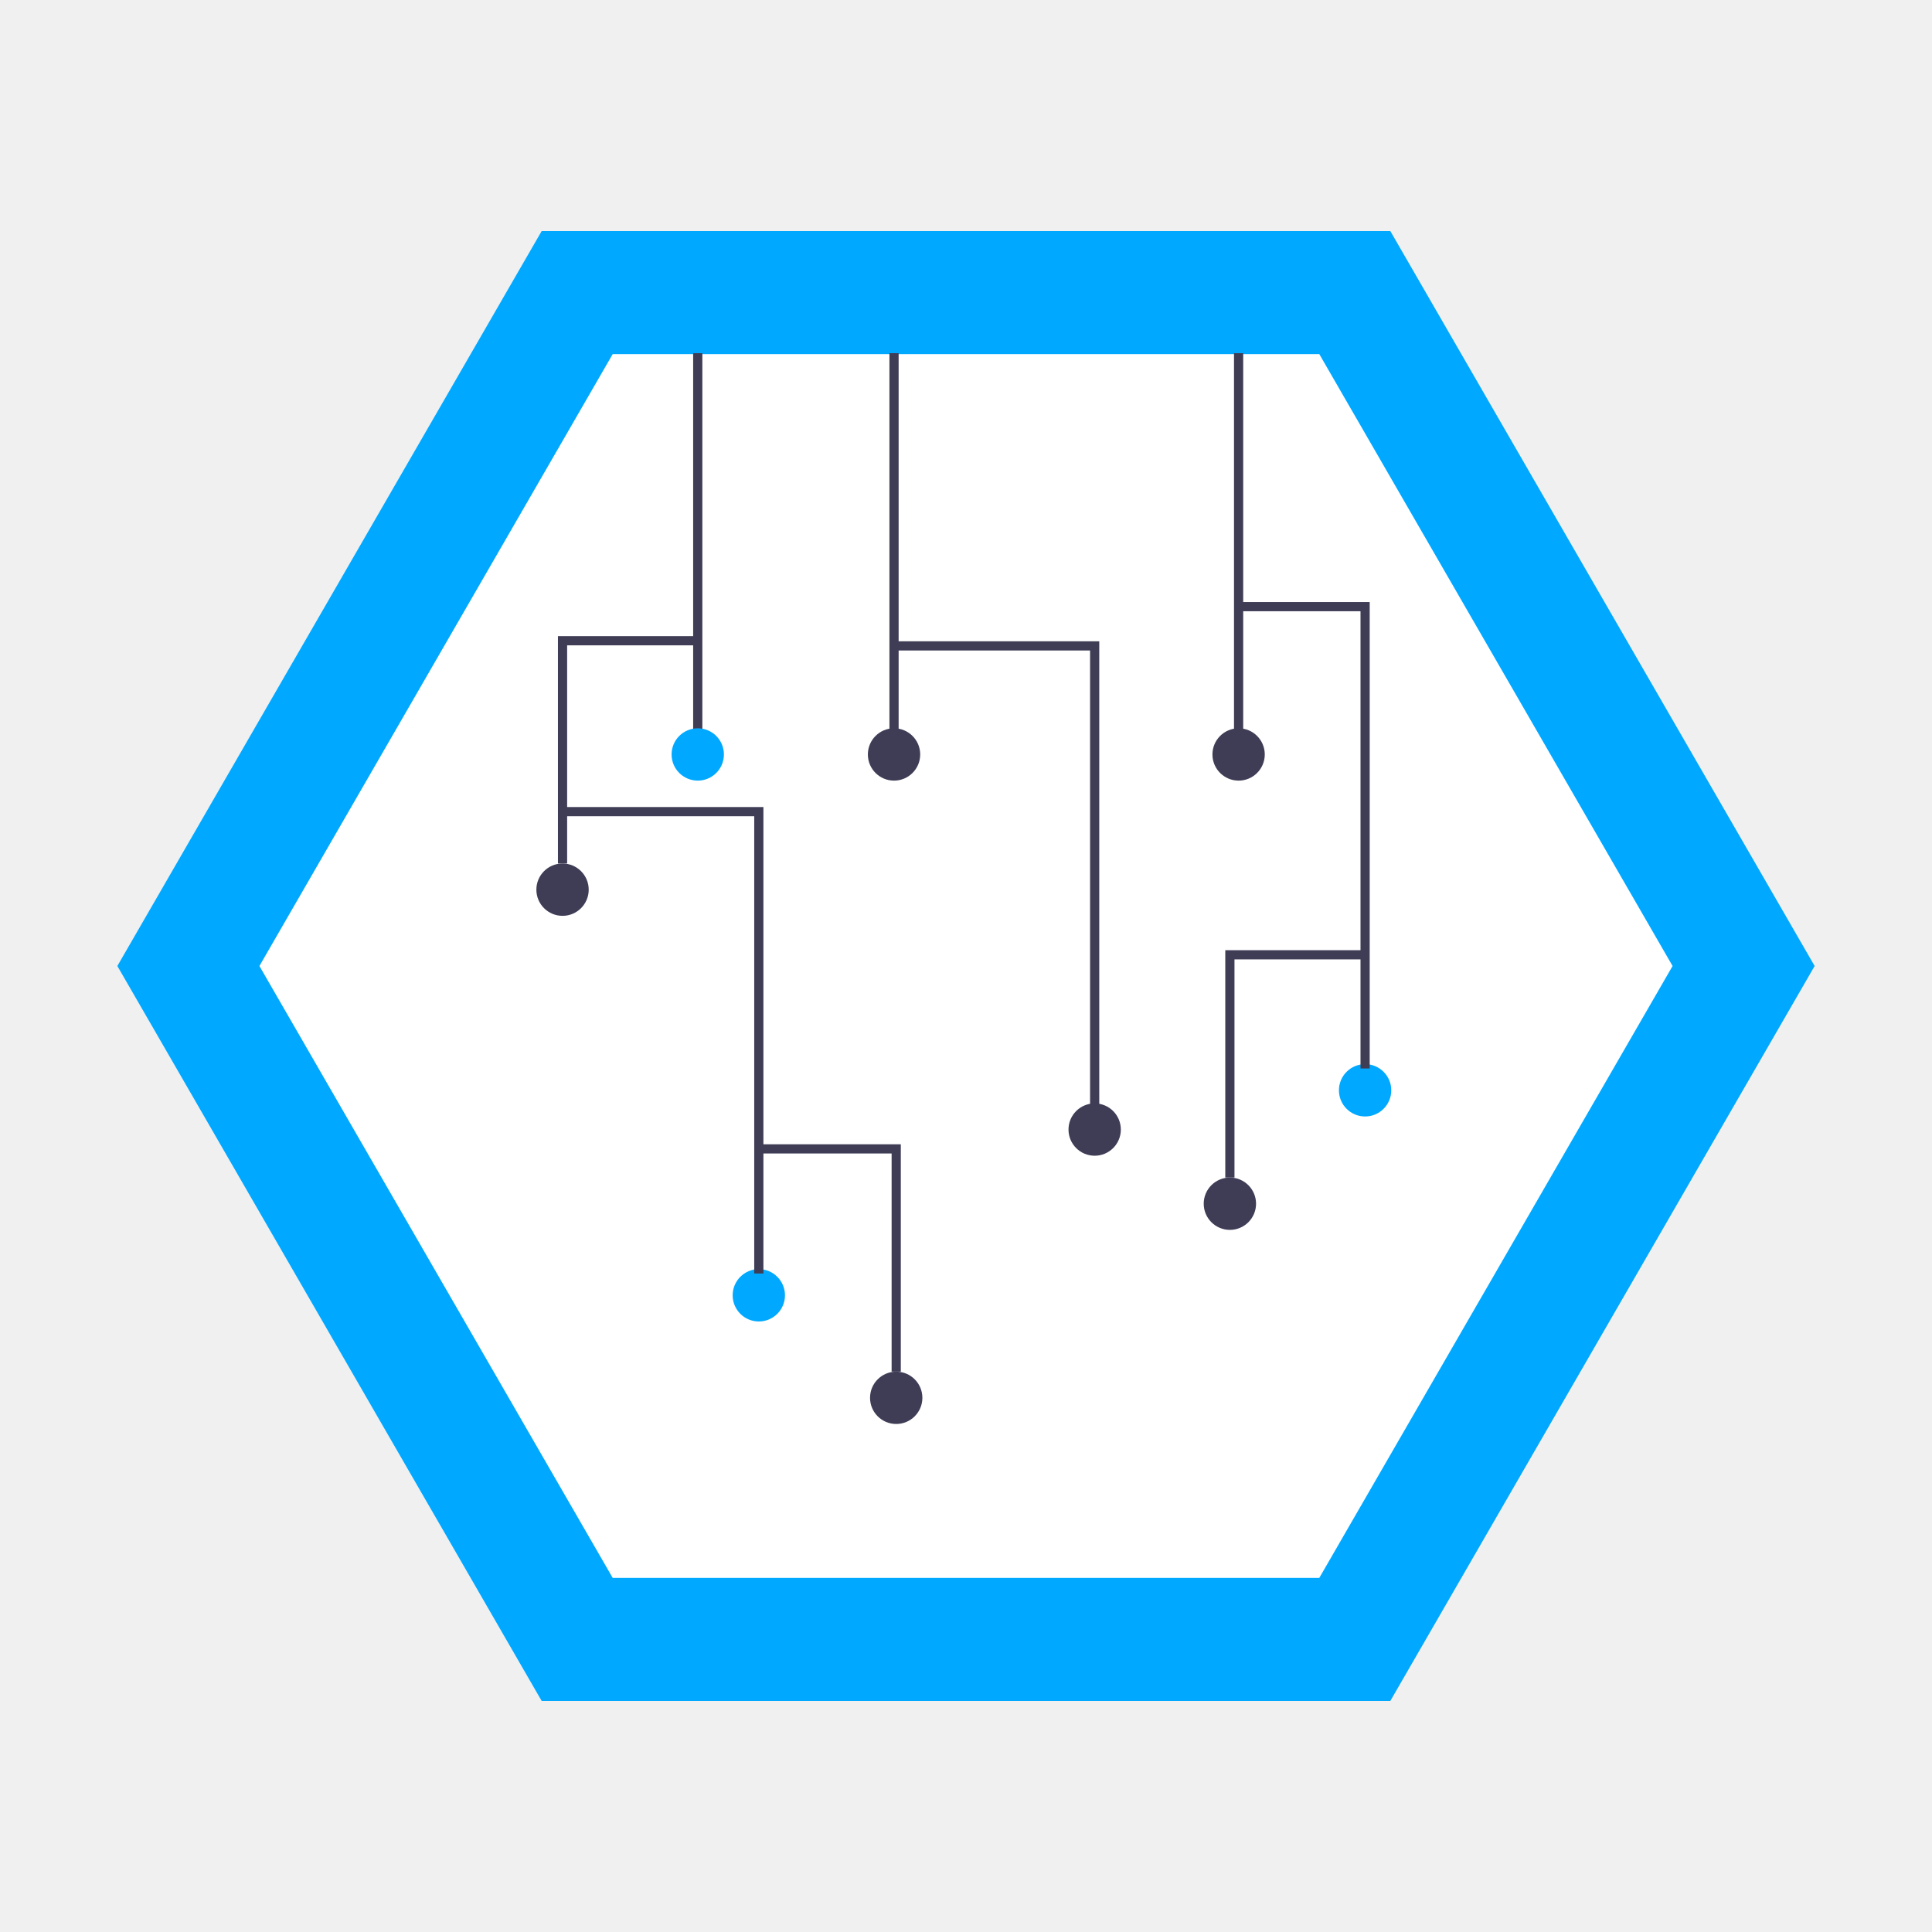
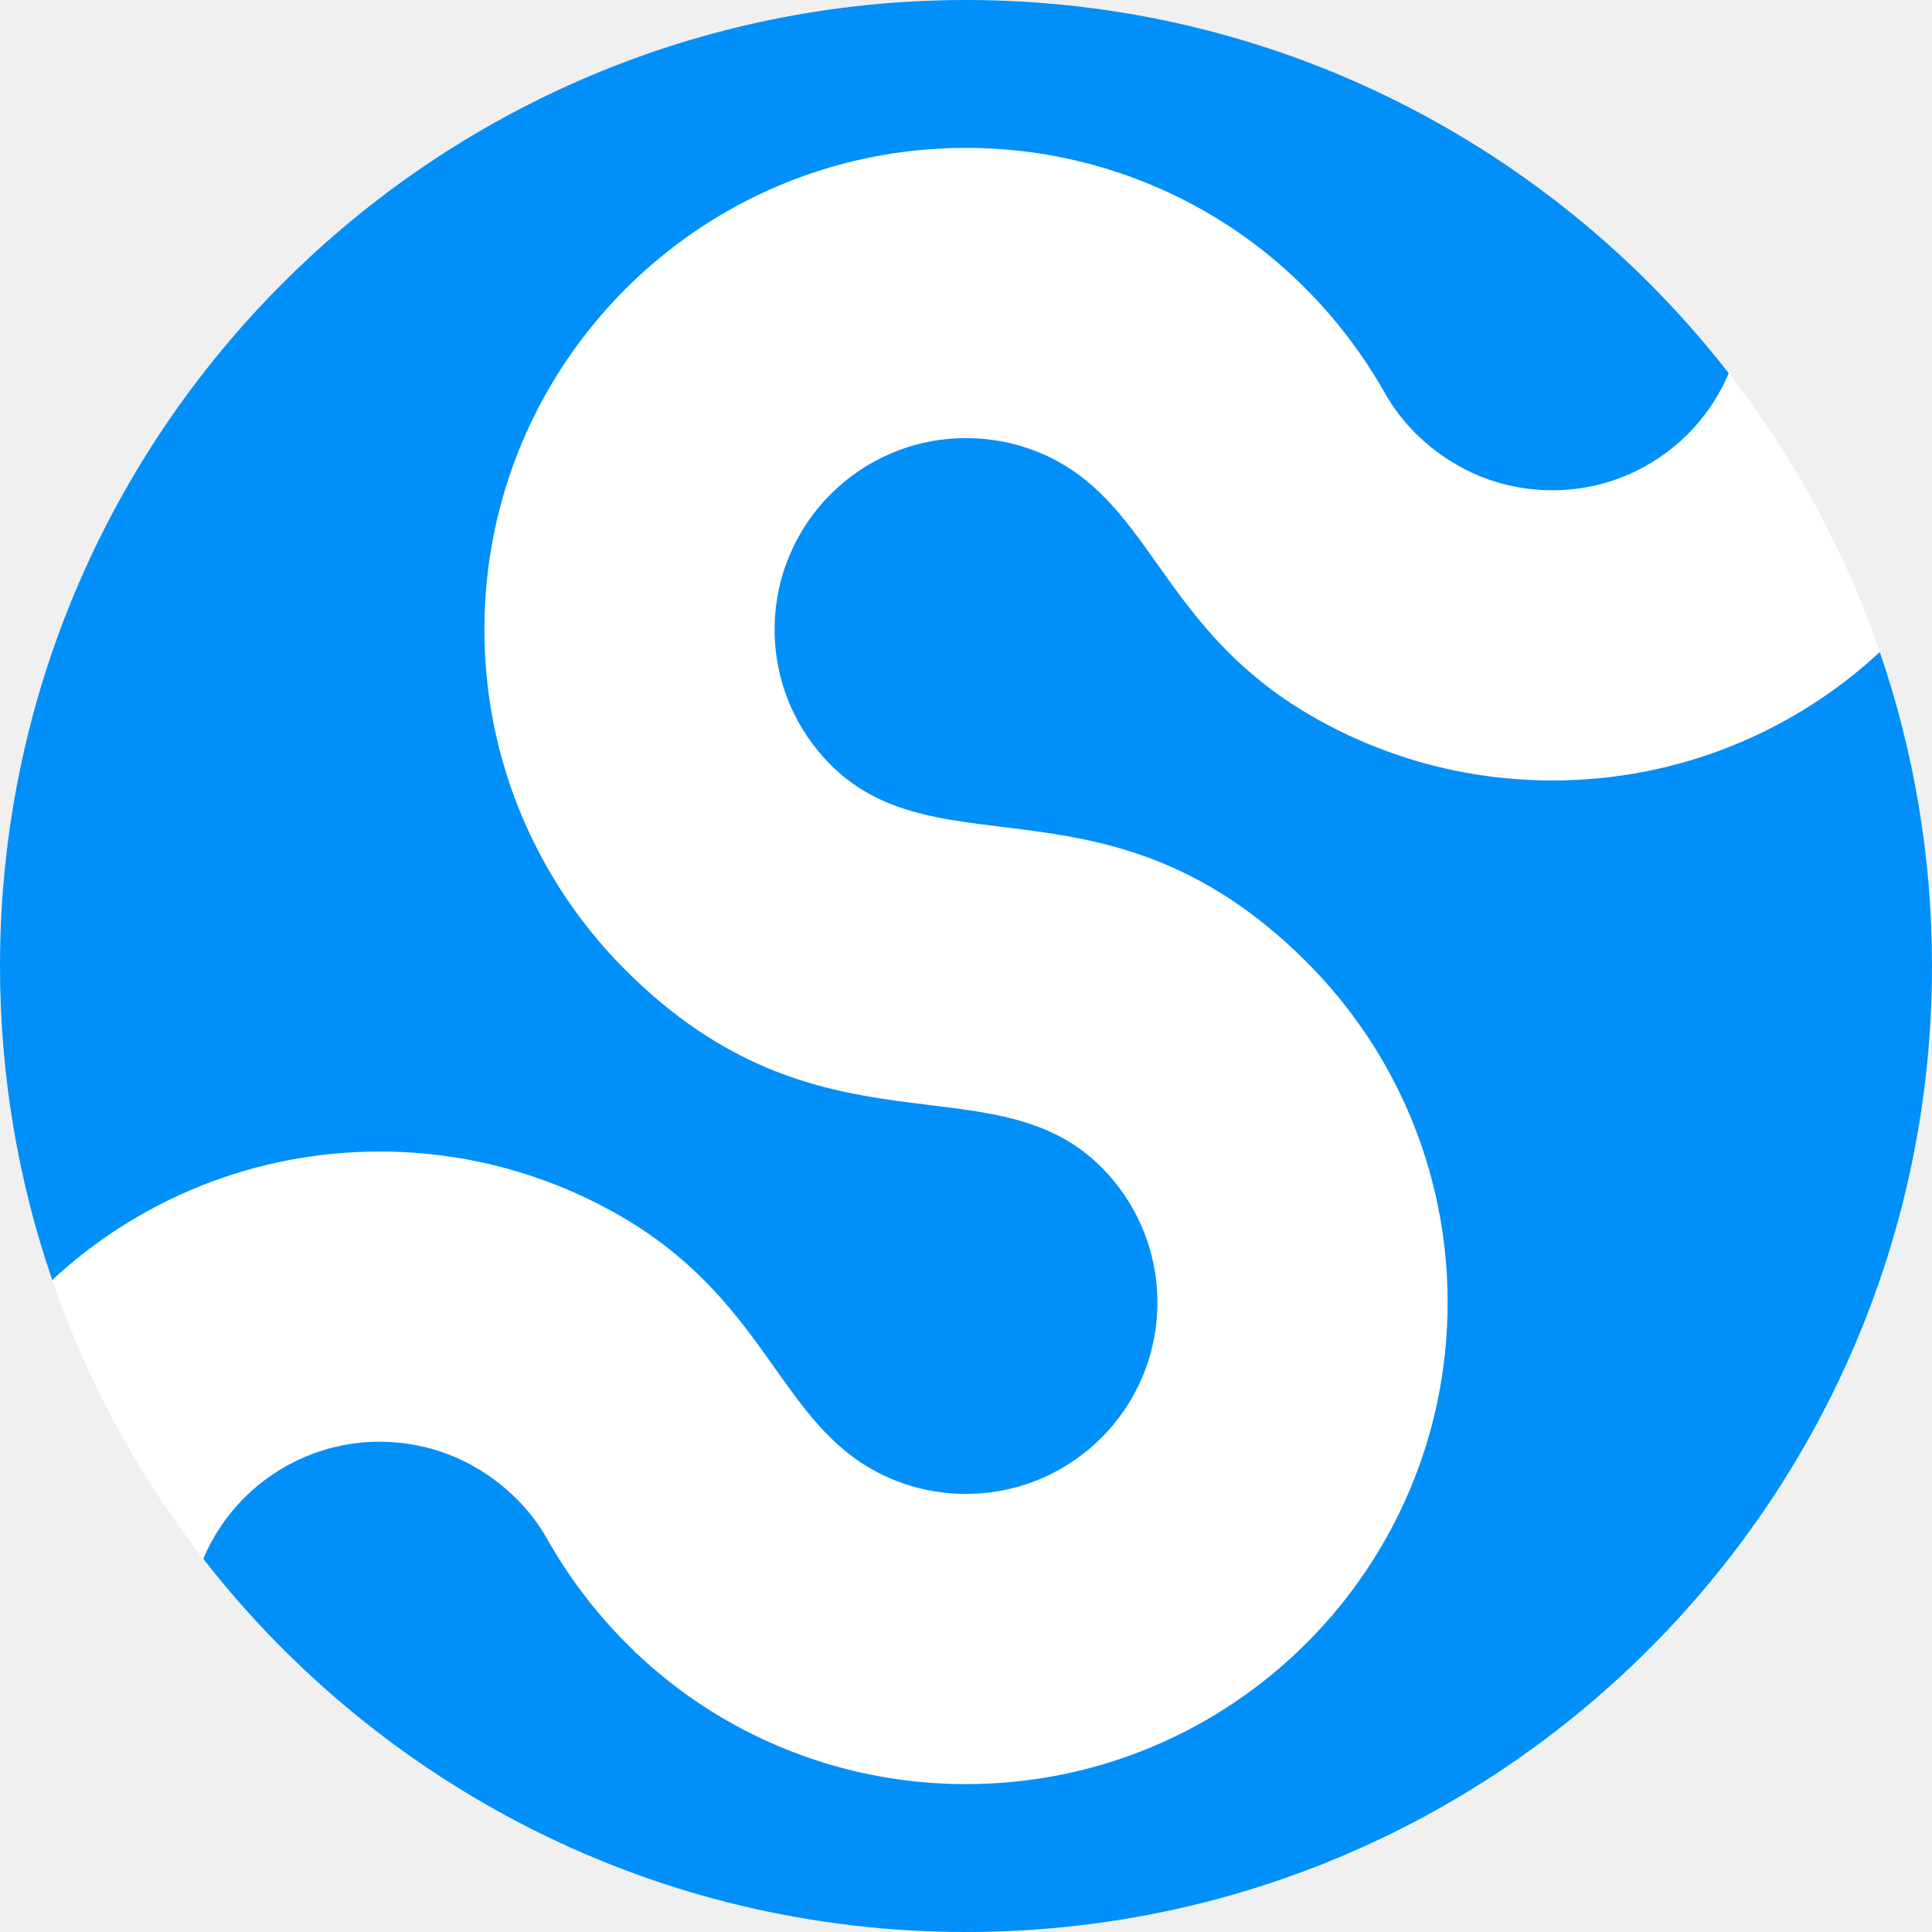
- <svg xmlns="http://www.w3.org/2000/svg" width="48mm" height="48mm" viewBox="0 0 48 48" version="1.1" id="svg910">
-   <defs id="defs904" />
-   <g id="layer1" transform="translate(-4.990024,-7.061781)">
-     <g id="g121" transform="matrix(0.1142007,0,0,0.1142007,34.71208,8.919062)" style="display:inline;fill:#000000">
-       <polygon points="151.746,464.807 336.372,464.807 428.685,304.916 336.372,145.025 151.746,145.025 59.433,304.916 " fill="#005bff" id="polygon8" transform="translate(-294.1642,-111.023)" style="fill:#00a9ff;fill-opacity:1" />
-       <path d="M -126.964,327.016 H 26.753 L 103.613,193.893 26.753,60.769 H -126.964 L -203.823,193.893 Z" fill="#ffffff" id="path10" />
-       <rect x="-109.463" y="60.571" width="2" height="82.555" fill="#3f3d56" id="rect46" />
-       <circle cx="-108.463" cy="147.871" r="5.693" fill="#005bff" id="circle48" style="fill:#00a9ff;fill-opacity:1" />
-       <rect x="-66.762" y="60.571" width="2" height="82.555" fill="#3f3d56" id="rect50" />
-       <circle cx="-65.762" cy="147.871" r="5.693" fill="#3f3d56" id="circle52" />
-       <rect x="8.201" y="60.571" width="2" height="82.555" fill="#3f3d56" id="rect54" />
-       <circle cx="9.201" cy="147.871" r="5.693" fill="#3f3d56" id="circle56" />
-       <circle cx="-22.113" cy="229.477" r="5.693" fill="#3f3d56" id="circle58" />
-       <circle cx="-137.879" cy="177.287" r="5.693" fill="#3f3d56" id="circle60" />
-       <polygon points="228.402,236.276 228.402,234.276 273.052,234.276 273.052,335.755 271.052,335.755 271.052,236.276 " fill="#3f3d56" id="polygon62" transform="translate(-294.1642,-111.023)" />
-       <circle cx="-95.178" cy="265.535" r="5.693" fill="#005bff" id="circle64" style="fill:#00a9ff;fill-opacity:1" />
-       <polygon points="155.336,272.334 155.336,270.334 199.986,270.334 199.986,371.814 197.986,371.814 197.986,272.334 " fill="#3f3d56" id="polygon66" transform="translate(-294.1642,-111.023)" />
-       <circle cx="36.72" cy="220.937" r="5.693" fill="#005bff" id="circle68" style="fill:#00a9ff;fill-opacity:1" />
-       <polygon points="302.417,227.736 302.417,225.736 331.884,225.736 331.884,327.215 329.884,327.215 329.884,227.736 " fill="#3f3d56" id="polygon70" transform="translate(-294.1642,-111.023)" />
-       <polygon points="185.701,233.155 185.701,235.155 157.285,235.155 157.285,282.616 155.285,282.616 155.285,233.155 " fill="#3f3d56" id="polygon72" transform="translate(-294.1642,-111.023)" />
-       <circle cx="-65.288" cy="287.835" r="5.693" fill="#3f3d56" id="circle74" />
-       <polygon points="199.46,345.703 199.46,343.703 229.876,343.703 229.876,393.164 227.876,393.164 227.876,345.703 " fill="#3f3d56" id="polygon76" transform="translate(-294.1642,-111.023)" />
-       <circle cx="7.304" cy="245.608" r="5.693" fill="#3f3d56" id="circle78" />
-       <polygon points="330.884,301.477 330.884,303.477 302.468,303.477 302.468,350.938 300.468,350.938 300.468,301.477 " fill="#3f3d56" id="polygon80" transform="translate(-294.1642,-111.023)" />
-     </g>
-   </g>
+ <svg xmlns="http://www.w3.org/2000/svg" enable-background="new 0 0 2000 1000" height="595.834" viewBox="0 0 595.834 595.834" width="595.834">
+   <circle cx="297.917" cy="297.917" fill="#fff" r="297.917" />
+   <path clip-rule="evenodd" d="m297.919 0c95.626 0 180.723 45.062 235.229 115.105-2.984 7.079-7.314 13.456-12.664 18.805-10.678 10.678-25.438 17.287-41.738 17.287-10.87 0-21.018-2.911-29.701-7.979-9.282-5.419-16.868-13.005-21.903-21.914-13.083-23.148-31.919-42.343-54.417-55.479-22.005-12.847-47.567-20.215-74.807-20.215-41.016 0-78.147 16.629-105.025 43.506-26.88 26.878-43.505 64.015-43.505 105.025 0 41.017 16.625 78.147 43.505 105.023 60.062 60.069 113.068 27.099 146.765 60.795 10.674 10.675 17.286 25.436 17.286 41.738 0 16.299-6.612 31.063-17.286 41.737-10.68 10.678-25.439 17.286-41.74 17.286-10.87 0-21.018-2.909-29.701-7.98-28.178-16.446-33.107-52.16-76.319-77.391-22.005-12.848-47.569-20.214-74.807-20.214-38.998 0-74.486 15.034-100.987 39.615-10.431-30.355-16.104-62.931-16.104-96.832 0-164.534 133.384-297.918 297.919-297.918zm281.815 201.085c-26.501 24.586-61.993 39.617-100.989 39.617-27.238 0-52.8-7.368-74.805-20.213-43.214-25.231-48.144-60.946-76.321-77.394-8.681-5.07-18.829-7.979-29.701-7.979-16.298 0-31.062 6.61-41.738 17.285-10.678 10.679-17.287 25.439-17.287 41.739 0 16.301 6.609 31.061 17.287 41.738 33.691 33.69 86.699.729 146.763 60.793 26.877 26.876 43.506 64.017 43.506 105.025 0 41.016-16.629 78.146-43.506 105.024-26.878 26.88-64.015 43.506-105.025 43.506-27.238 0-52.8-7.367-74.806-20.215-22.498-13.137-41.335-32.331-54.416-55.479-5.035-8.911-12.623-16.496-21.905-21.916-8.681-5.067-18.831-7.977-29.701-7.977-16.299 0-31.062 6.611-41.738 17.286-5.35 5.349-9.678 11.727-12.665 18.805 54.512 70.04 139.604 115.104 235.229 115.104 164.534 0 297.918-133.384 297.918-297.918.003-33.899-5.67-66.467-16.1-96.831z" fill="#018ffa" fill-rule="evenodd" />
</svg>
